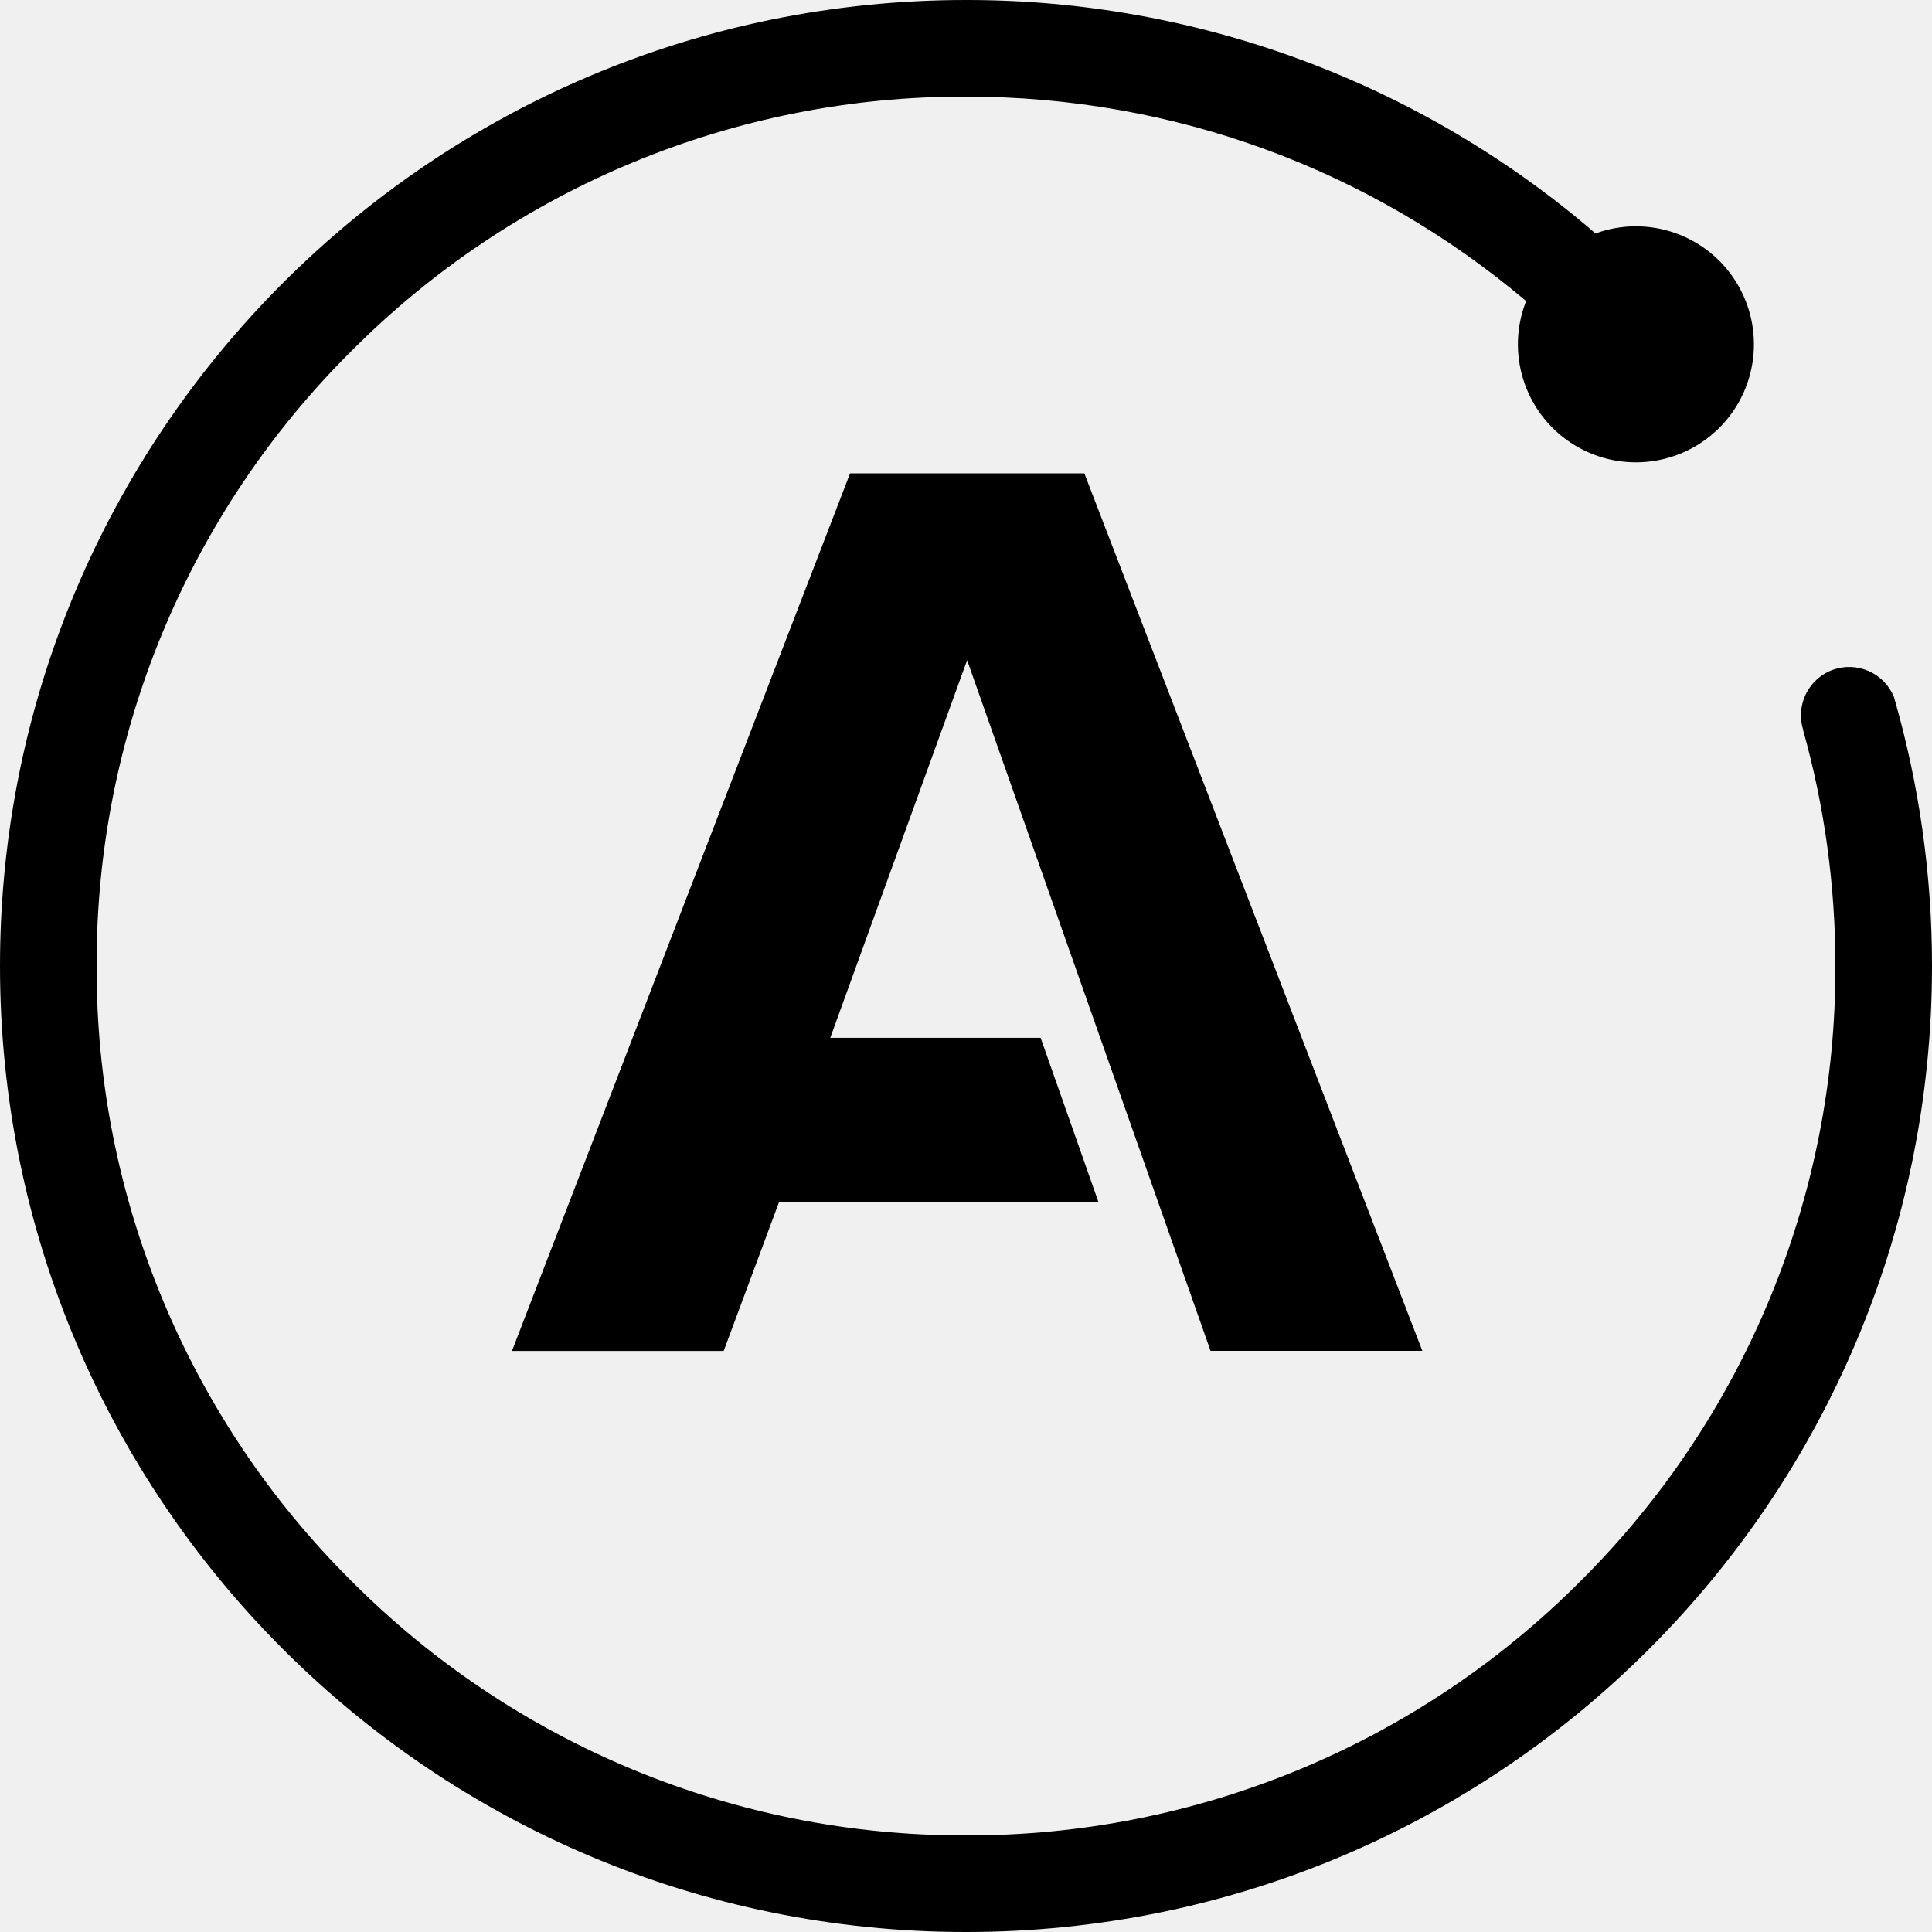
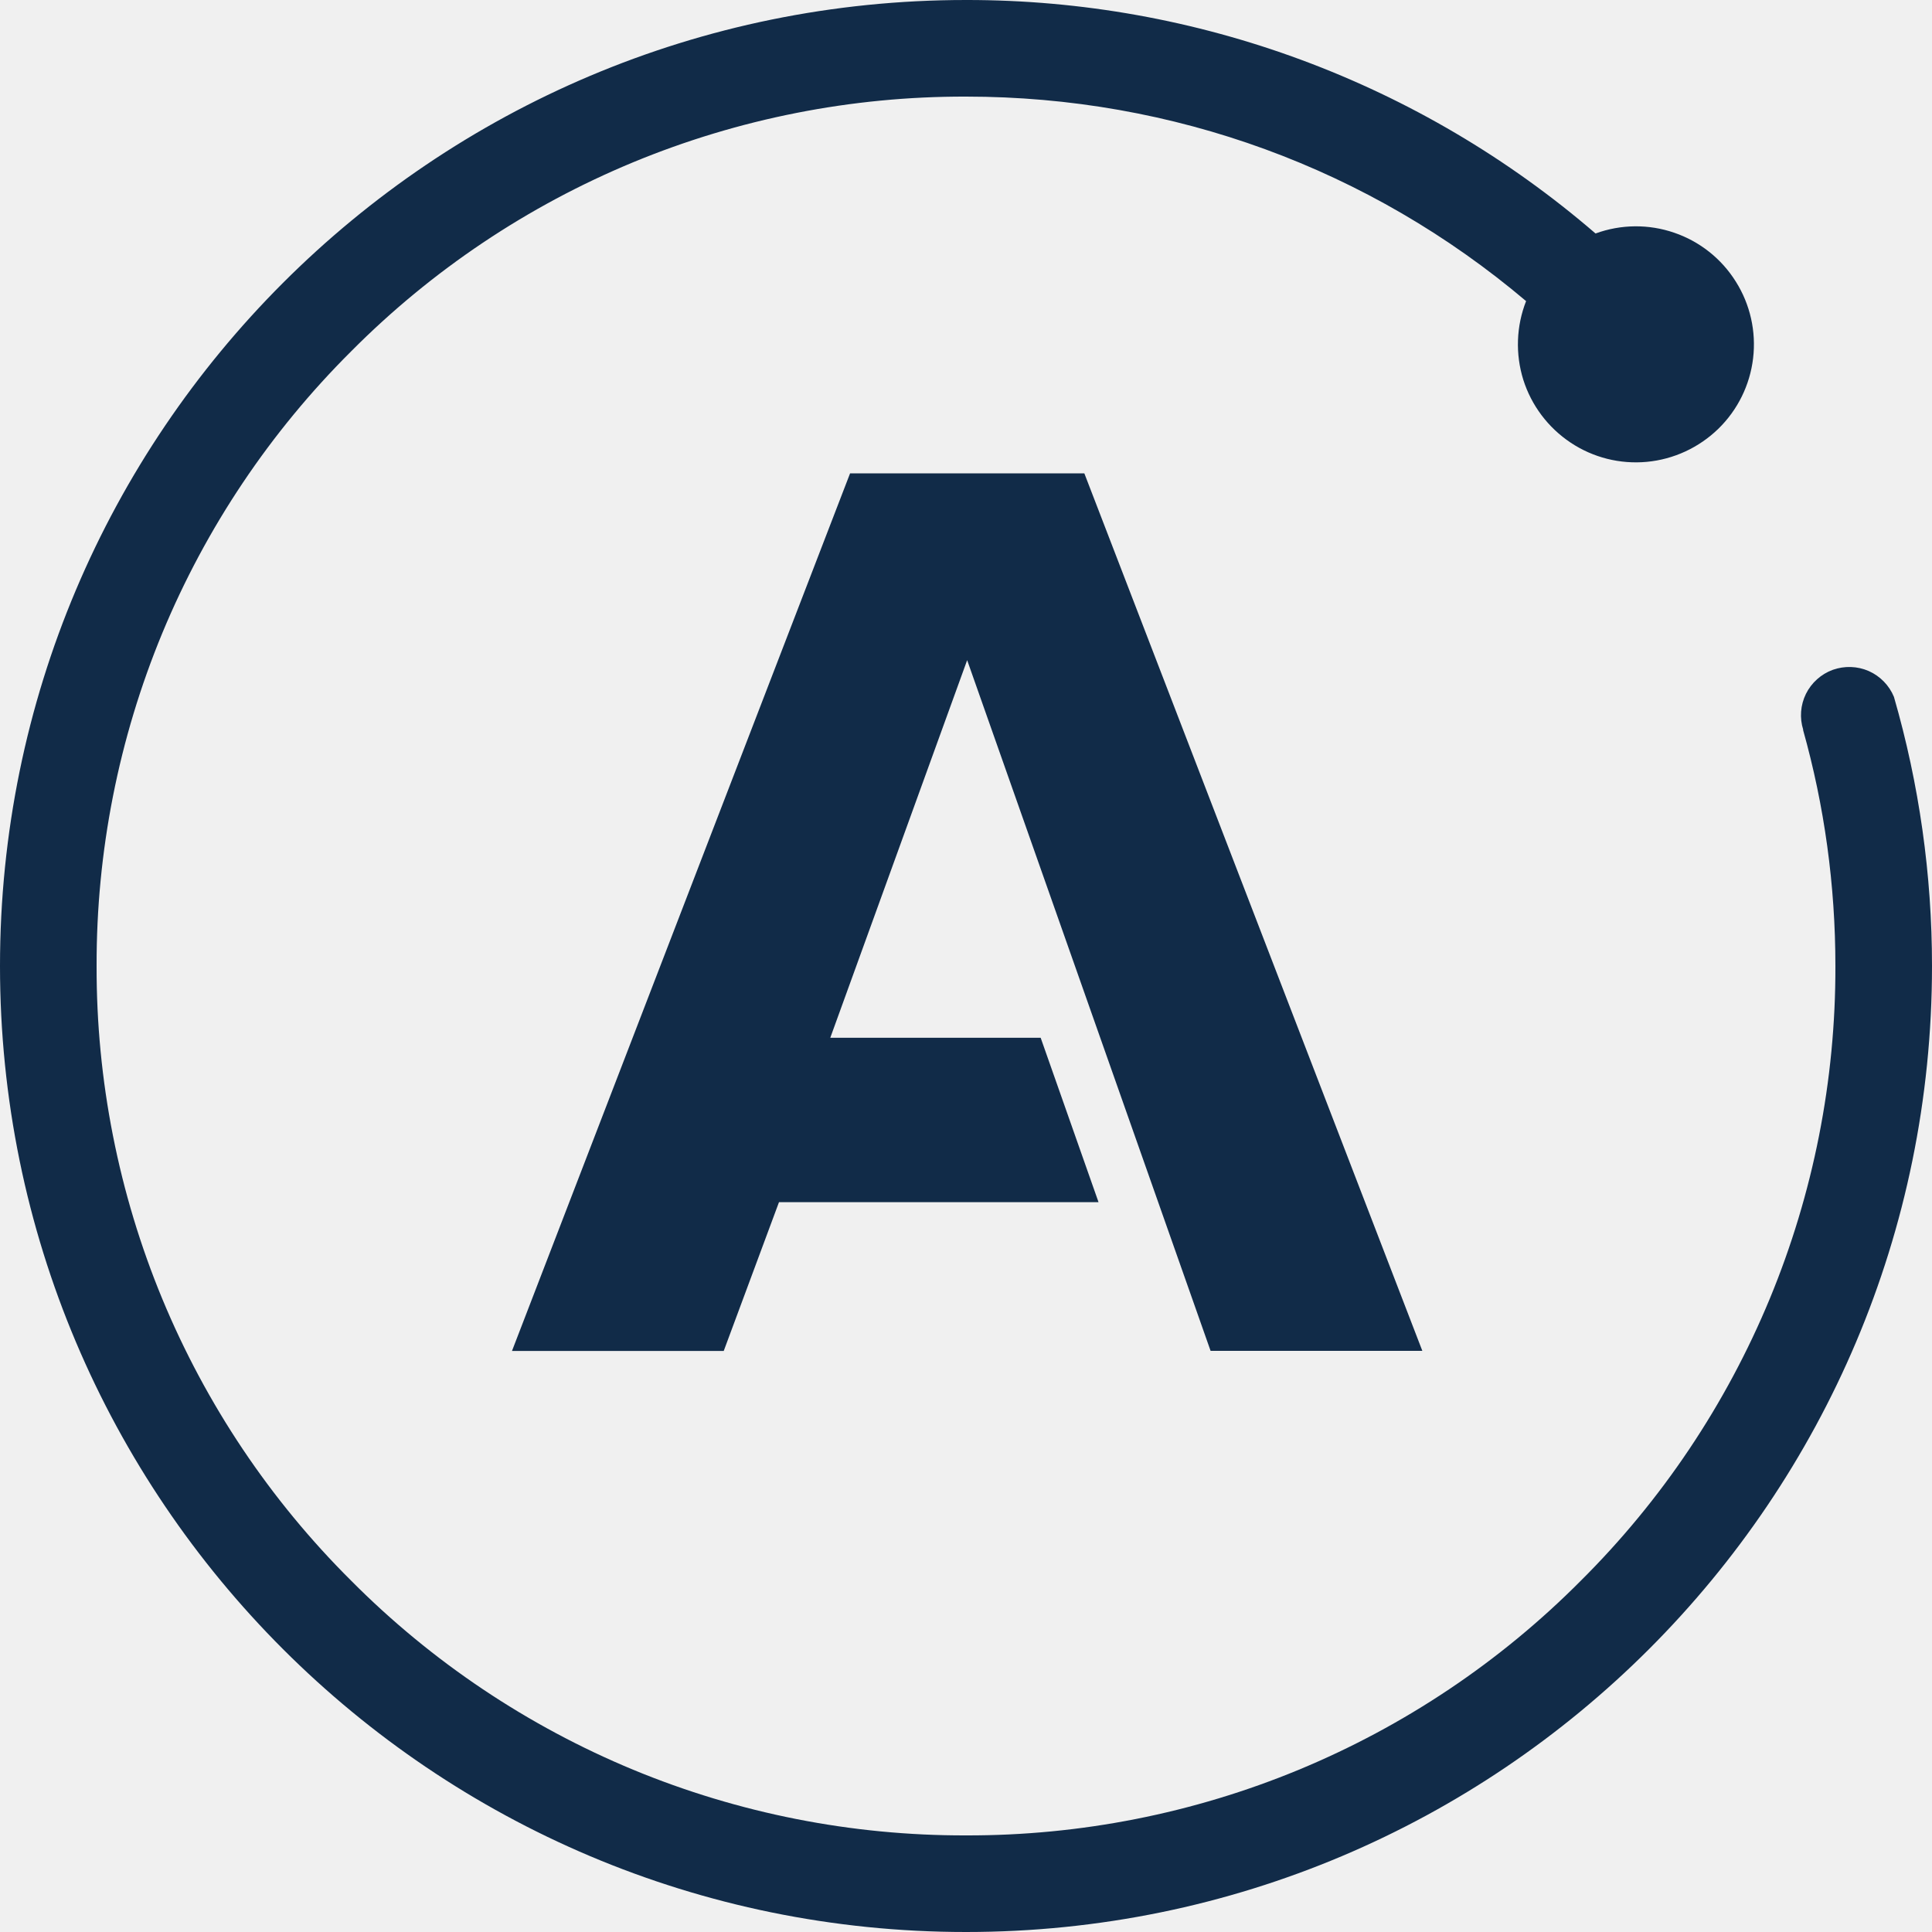
- <svg xmlns="http://www.w3.org/2000/svg" width="24px" height="24px" viewBox="0 0 24 24" role="img">
-   <path d="M12,0C5.372,0 0,5.373 0,12 0,18.628 5.372,24 12,24 18.627,24 24,18.628 24,12A12.014,12.014 0 0 0 23.527,8.657 0.6,0.6 0 0 0 22.4,9.066H22.398C22.663,10.009 22.8,10.994 22.8,12A10.73,10.73 0 0 1 19.637,19.637 10.729,10.729 0 0 1 12,22.8 10.73,10.73 0 0 1 4.363,19.637 10.728,10.728 0 0 1 1.2,12 10.73,10.73 0 0 1 4.363,4.363 10.728,10.728 0 0 1 12,1.2C14.576,1.2 17.013,2.096 18.958,3.74A1.466,1.466 0 1 0 19.82,2.9 11.953,11.953 0 0 0 12,0ZM10.56,5.88 6.36,16.782H8.99L9.677,14.934H13.646L12.927,12.892H10.314L12.014,8.201 15.038,16.781H17.669L13.47,5.88Z" />
+ <svg xmlns="http://www.w3.org/2000/svg" width="20" height="20" viewBox="0 0 20 20" fill="none">
+   <g clip-path="url(#clip0_1_82)">
+     <path d="M10 -7.37743e-06C4.477 -7.37743e-06 0 4.477 0 10C0 15.523 4.477 20 10 20C15.523 20 20 15.523 20 10C20 9.057 19.868 8.12 19.606 7.214C19.557 7.095 19.463 6.999 19.346 6.947C19.228 6.895 19.094 6.891 18.973 6.934C18.852 6.978 18.752 7.068 18.695 7.183C18.638 7.299 18.628 7.432 18.667 7.555H18.665C18.886 8.341 19 9.162 19 10C19.003 11.182 18.772 12.354 18.32 13.446C17.867 14.539 17.203 15.53 16.364 16.364C15.53 17.203 14.539 17.867 13.446 18.32C12.354 18.772 11.182 19.003 10 19C8.818 19.003 7.646 18.772 6.554 18.32C5.462 17.867 4.47 17.203 3.636 16.364C2.797 15.53 2.133 14.539 1.68 13.446C1.228 12.354 0.997 11.182 1 10C0.997 8.818 1.228 7.646 1.68 6.554C2.133 5.461 2.798 4.47 3.636 3.636C4.47 2.797 5.461 2.133 6.554 1.68C7.646 1.228 8.818 0.997 10 1C12.147 1 14.178 1.747 15.798 3.117C15.696 3.377 15.686 3.664 15.769 3.931C15.853 4.197 16.026 4.427 16.259 4.582C16.491 4.737 16.77 4.807 17.048 4.781C17.326 4.755 17.587 4.634 17.788 4.439C17.988 4.244 18.115 3.987 18.148 3.709C18.181 3.432 18.118 3.151 17.969 2.915C17.821 2.678 17.595 2.499 17.331 2.409C17.067 2.318 16.779 2.321 16.517 2.417C14.705 0.855 12.392 -0.003 10 -7.37743e-06V-7.37743e-06ZM8.8 4.9L5.3 13.985H7.492L8.064 12.445H11.372L10.773 10.743H8.595L10.012 6.834L12.532 13.984H14.724L11.225 4.9H8.8Z" fill="#112B48" />
+   </g>
+   <defs>
+     <clipPath id="clip0_1_82">
+       <rect width="20" height="20" fill="white" />
+     </clipPath>
+   </defs>
</svg>
